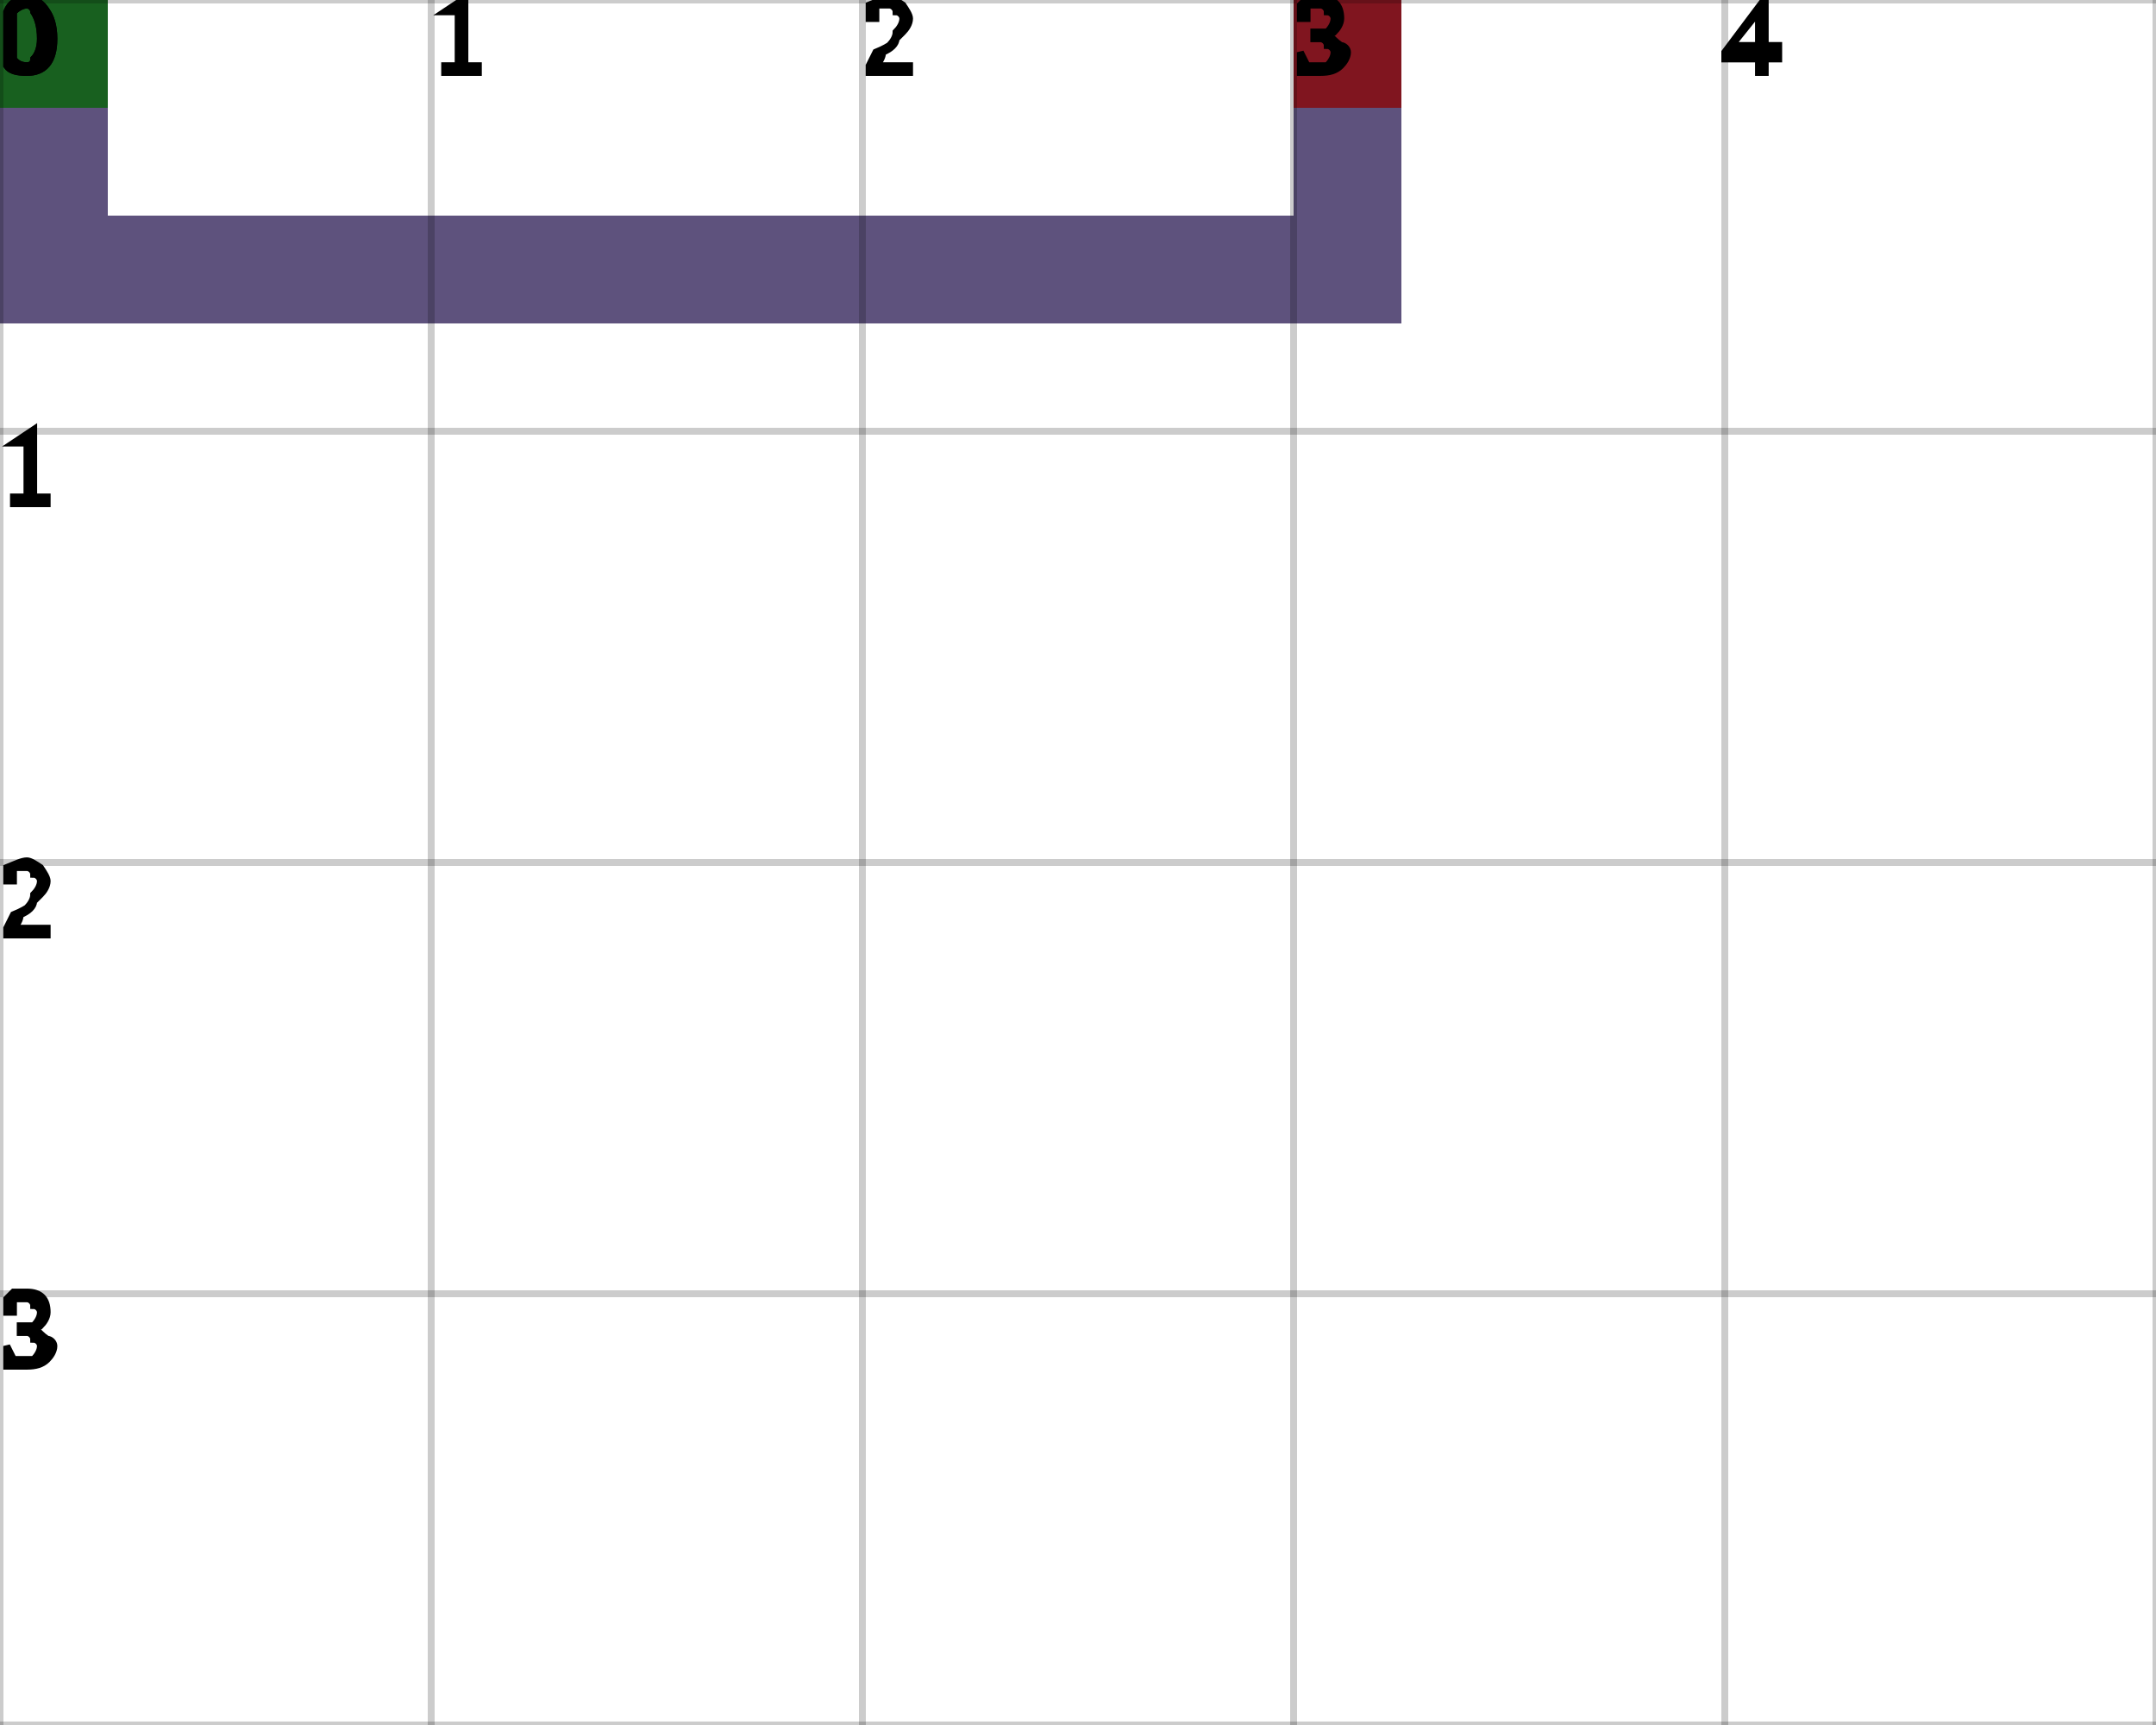
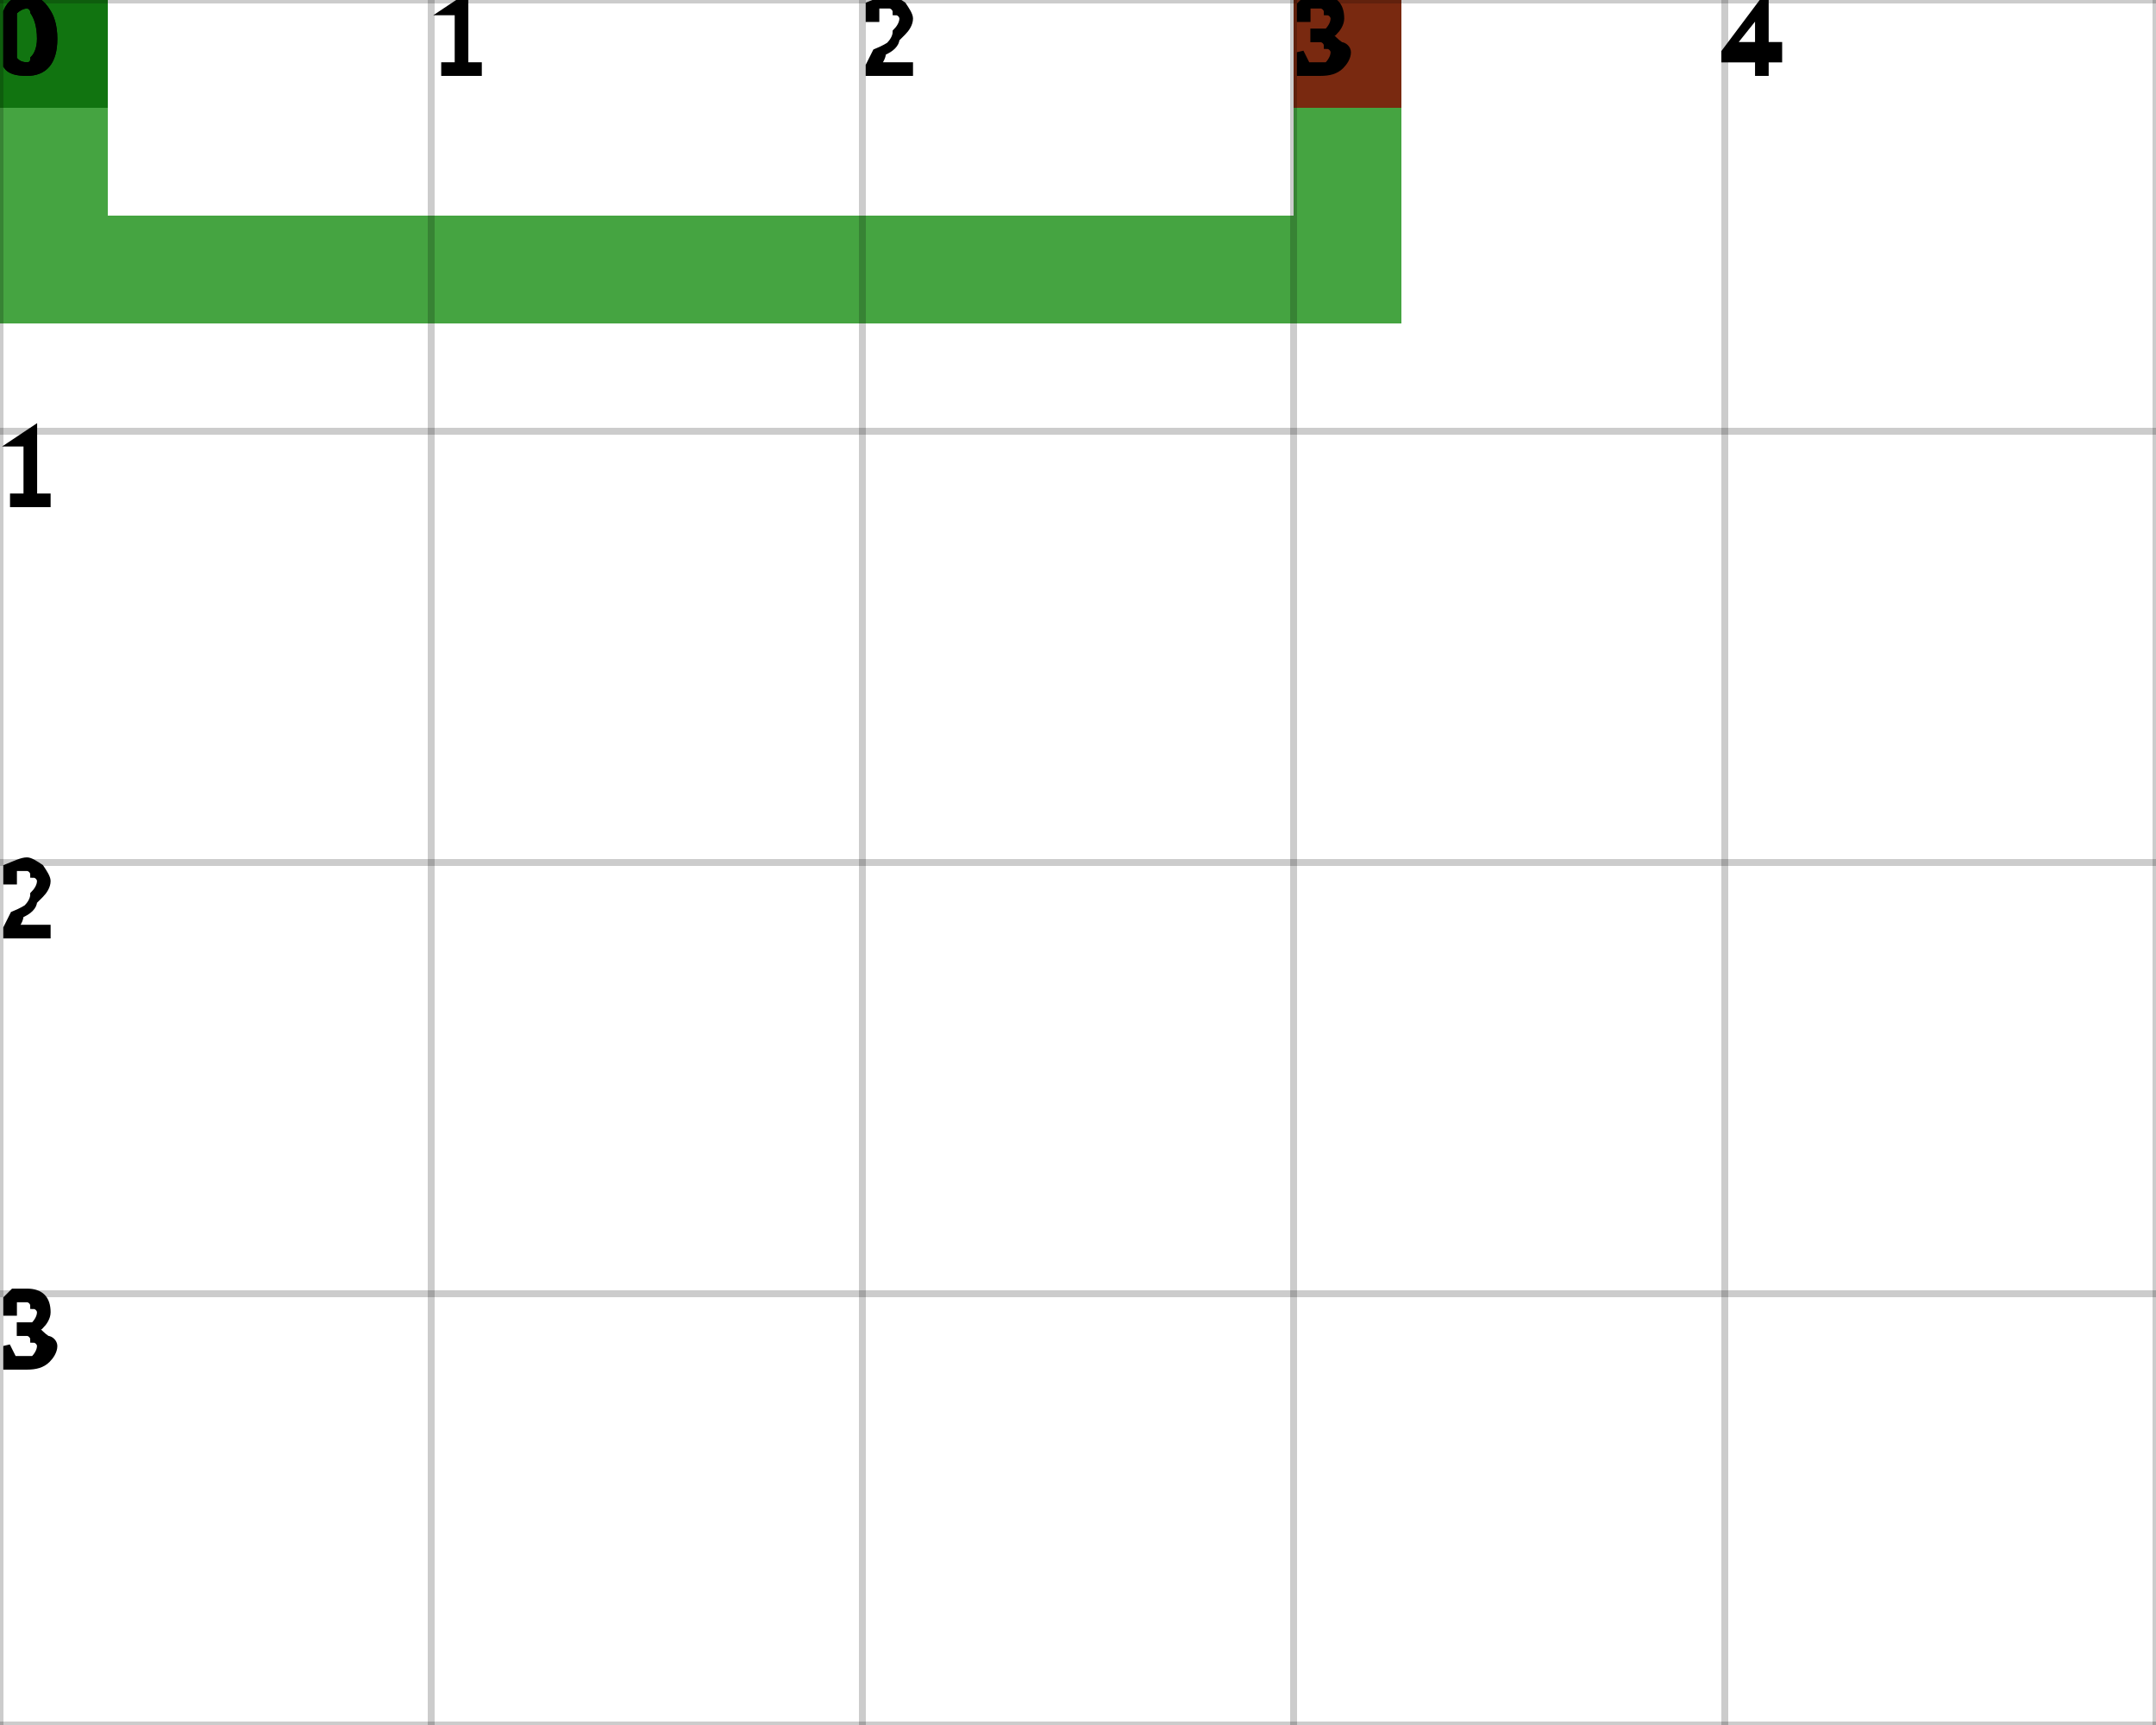
<svg xmlns="http://www.w3.org/2000/svg" height="100%" viewBox="0 0 5 4" width="100%" background-color="none">
-   <path d="M 0.25 0 L 0 0 L 0 0.75 L 0.25 0.75 Z" fill="#281851" opacity="0.75" stroke="transparent" stroke-width="0.5" />
-   <path d="M 0.25 0.75 L 3.25 0.75 L 3.25 0.5 L 0.25 0.5 Z" fill="#281851" opacity="0.75" stroke="transparent" stroke-width="0.5" />
-   <path d="M 3.25 0.5 L 3 0.5 L 3 0 L 3.25 0 Z" fill="#281851" opacity="0.75" stroke="transparent" stroke-width="0.5" />
+   <path d="M 0.25 0 L 0 0 L 0 0.75 L 0.25 0.75 Z" fill="#078601" opacity="0.75" stroke="transparent" stroke-width="0.5" />
+   <path d="M 0.25 0.75 L 3.25 0.75 L 3.25 0.5 L 0.25 0.5 Z" fill="#078601" opacity="0.75" stroke="transparent" stroke-width="0.5" />
+   <path d="M 3.25 0.5 L 3 0.5 L 3 0 L 3.25 0 Z" fill="#078601" opacity="0.75" stroke="transparent" stroke-width="0.5" />
  <rect fill="darkGreen" height="0.25" opacity="0.75" stroke="transparent" stroke-width="0.5" width="0.25" x="0" y="0" />
  <rect fill="darkRed" height="0.25" opacity="0.75" stroke="transparent" stroke-width="0.5" width="0.25" x="3" y="0" />
  <line dominant-baseline="hanging" fill="transparent" font-size="0.25" opacity="0.2" stroke="black" stroke-width="0.016" text-anchor="start" x1="0" x2="0" y1="0" y2="4" />
  <text dominant-baseline="hanging" fill="black" font-size="0.25" opacity="1" stroke="black" stroke-width="0.016" text-anchor="start" x="0" y="0">0</text>
  <line dominant-baseline="hanging" fill="transparent" font-size="0.25" opacity="0.2" stroke="black" stroke-width="0.016" text-anchor="start" x1="1" x2="1" y1="0" y2="4" />
  <text dominant-baseline="hanging" fill="black" font-size="0.25" opacity="1" stroke="black" stroke-width="0.016" text-anchor="start" x="1" y="0">1</text>
  <line dominant-baseline="hanging" fill="transparent" font-size="0.25" opacity="0.2" stroke="black" stroke-width="0.016" text-anchor="start" x1="2" x2="2" y1="0" y2="4" />
  <text dominant-baseline="hanging" fill="black" font-size="0.25" opacity="1" stroke="black" stroke-width="0.016" text-anchor="start" x="2" y="0">2</text>
  <line dominant-baseline="hanging" fill="transparent" font-size="0.25" opacity="0.2" stroke="black" stroke-width="0.016" text-anchor="start" x1="3" x2="3" y1="0" y2="4" />
  <text dominant-baseline="hanging" fill="black" font-size="0.25" opacity="1" stroke="black" stroke-width="0.016" text-anchor="start" x="3" y="0">3</text>
  <line dominant-baseline="hanging" fill="transparent" font-size="0.25" opacity="0.2" stroke="black" stroke-width="0.016" text-anchor="start" x1="4" x2="4" y1="0" y2="4" />
  <text dominant-baseline="hanging" fill="black" font-size="0.25" opacity="1" stroke="black" stroke-width="0.016" text-anchor="start" x="4" y="0">4</text>
  <line dominant-baseline="hanging" fill="transparent" font-size="0.25" opacity="0.2" stroke="black" stroke-width="0.016" text-anchor="start" x1="5" x2="5" y1="0" y2="4" />
  <line dominant-baseline="hanging" fill="transparent" font-size="0.25" opacity="0.2" stroke="black" stroke-width="0.016" text-anchor="start" x1="0" x2="5" y1="0" y2="0" />
  <text dominant-baseline="hanging" fill="black" font-size="0.25" opacity="1" stroke="black" stroke-width="0.016" text-anchor="start" x="0" y="0">0</text>
  <line dominant-baseline="hanging" fill="transparent" font-size="0.25" opacity="0.2" stroke="black" stroke-width="0.016" text-anchor="start" x1="0" x2="5" y1="1" y2="1" />
  <text dominant-baseline="hanging" fill="black" font-size="0.25" opacity="1" stroke="black" stroke-width="0.016" text-anchor="start" x="0" y="1">1</text>
  <line dominant-baseline="hanging" fill="transparent" font-size="0.25" opacity="0.2" stroke="black" stroke-width="0.016" text-anchor="start" x1="0" x2="5" y1="2" y2="2" />
  <text dominant-baseline="hanging" fill="black" font-size="0.25" opacity="1" stroke="black" stroke-width="0.016" text-anchor="start" x="0" y="2">2</text>
  <line dominant-baseline="hanging" fill="transparent" font-size="0.25" opacity="0.2" stroke="black" stroke-width="0.016" text-anchor="start" x1="0" x2="5" y1="3" y2="3" />
  <text dominant-baseline="hanging" fill="black" font-size="0.25" opacity="1" stroke="black" stroke-width="0.016" text-anchor="start" x="0" y="3">3</text>
  <line dominant-baseline="hanging" fill="transparent" font-size="0.25" opacity="0.2" stroke="black" stroke-width="0.016" text-anchor="start" x1="0" x2="5" y1="4" y2="4" />
</svg>
